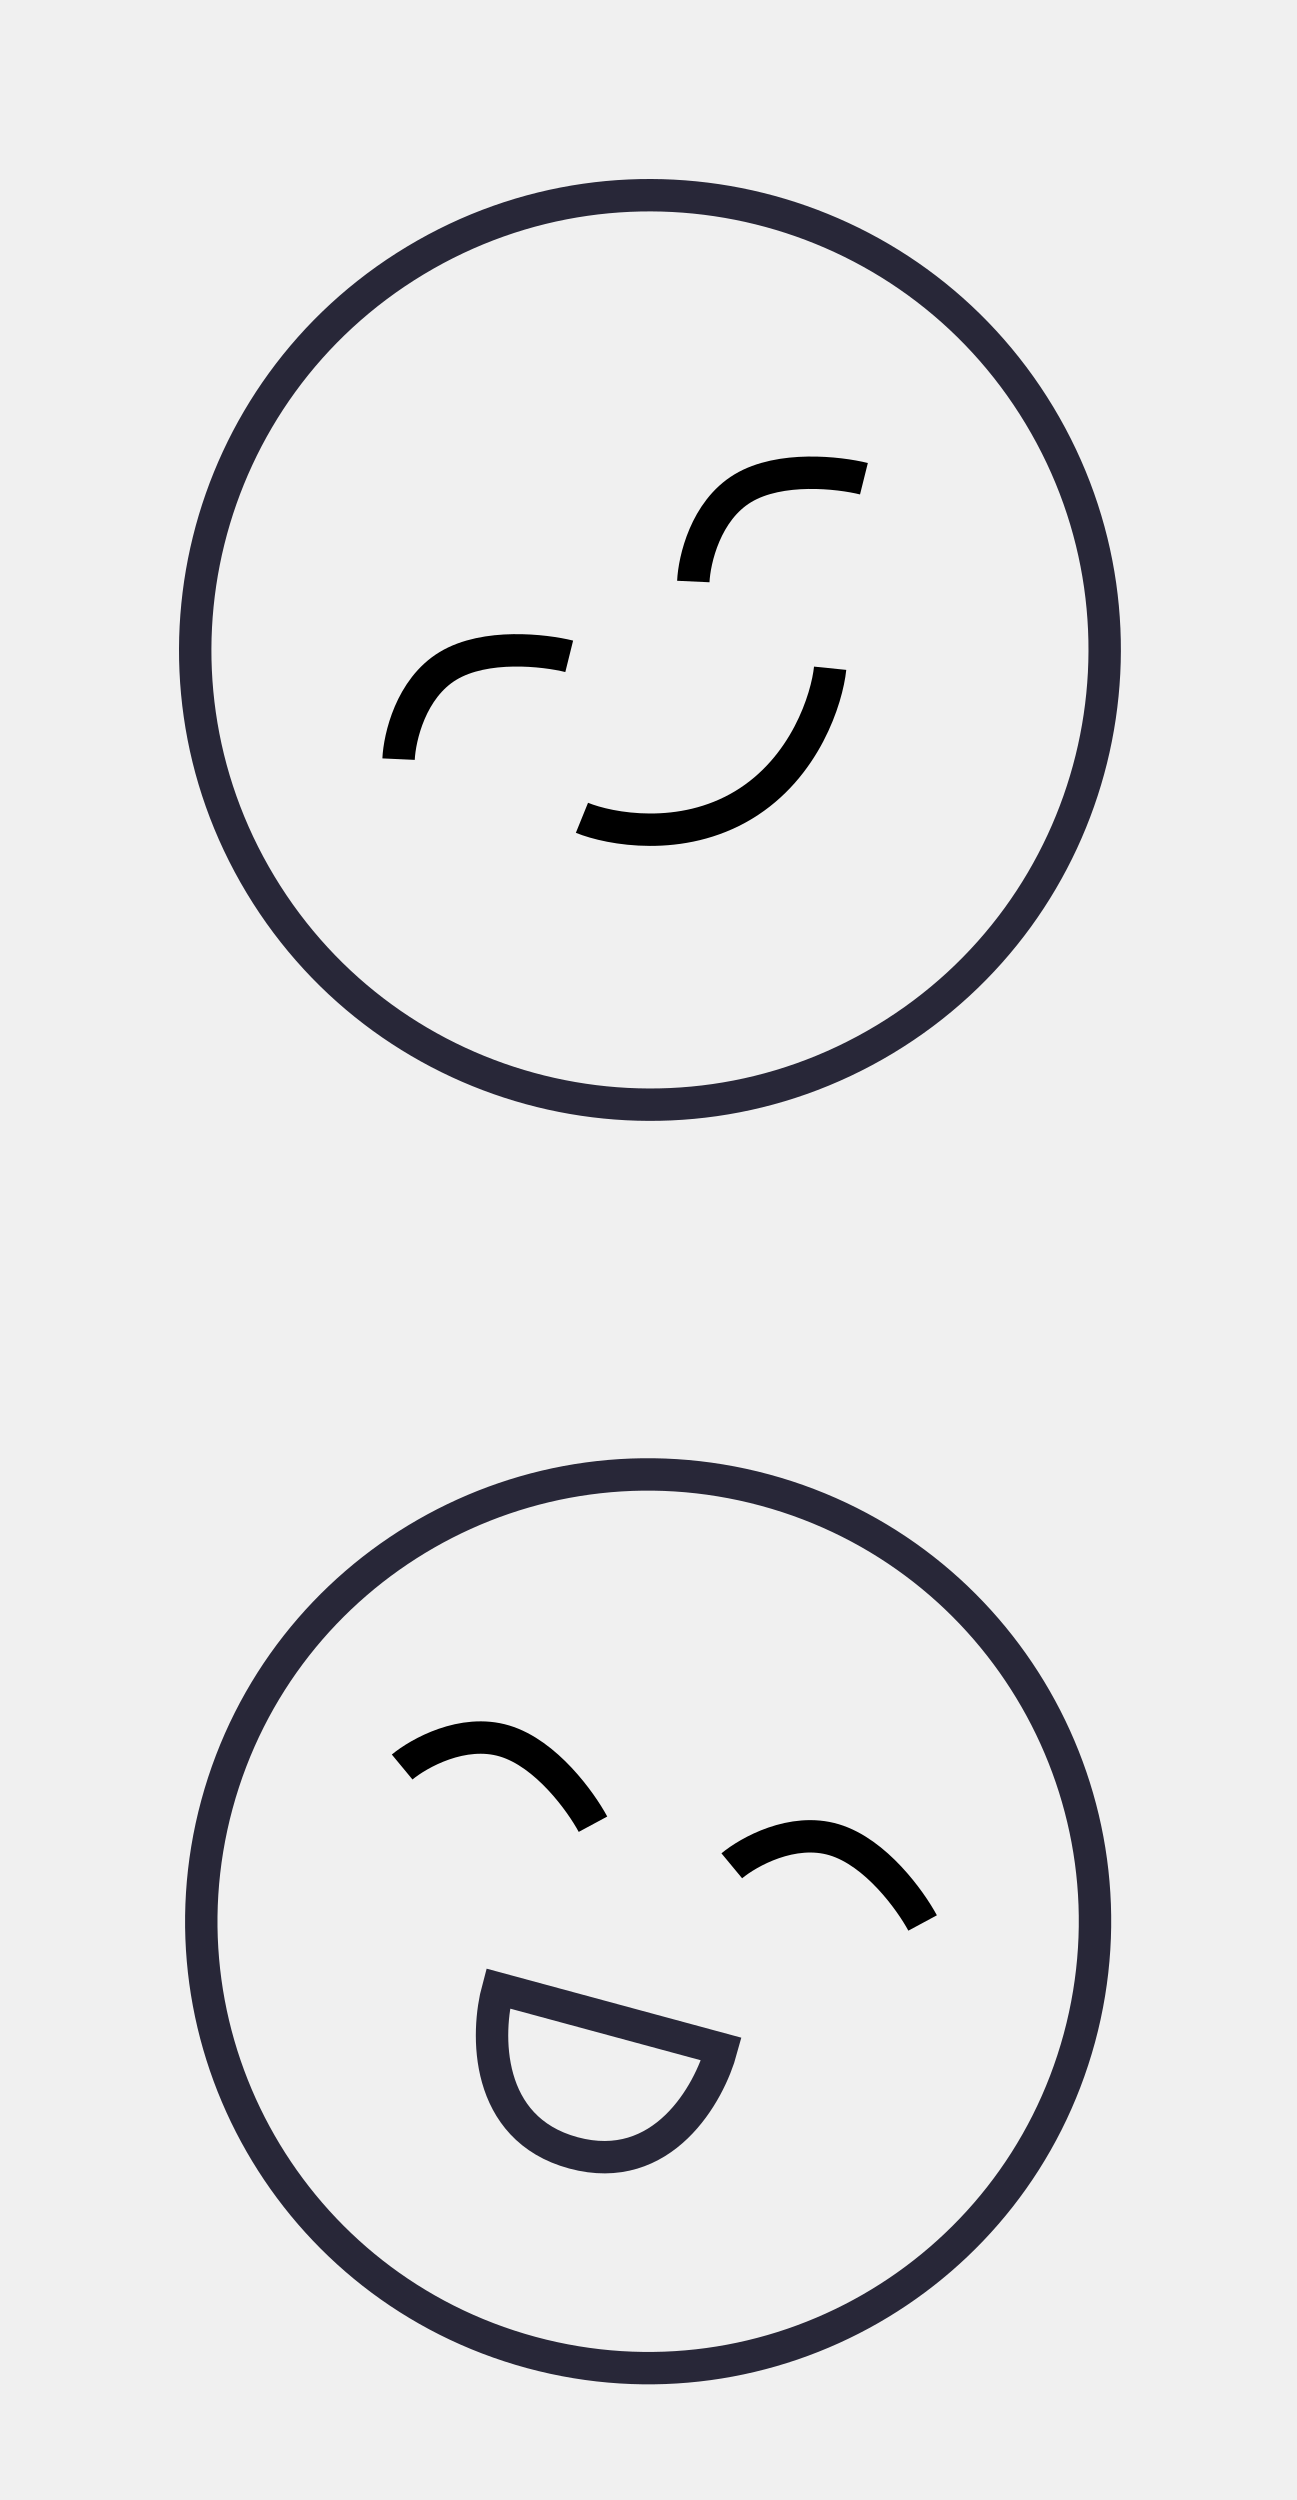
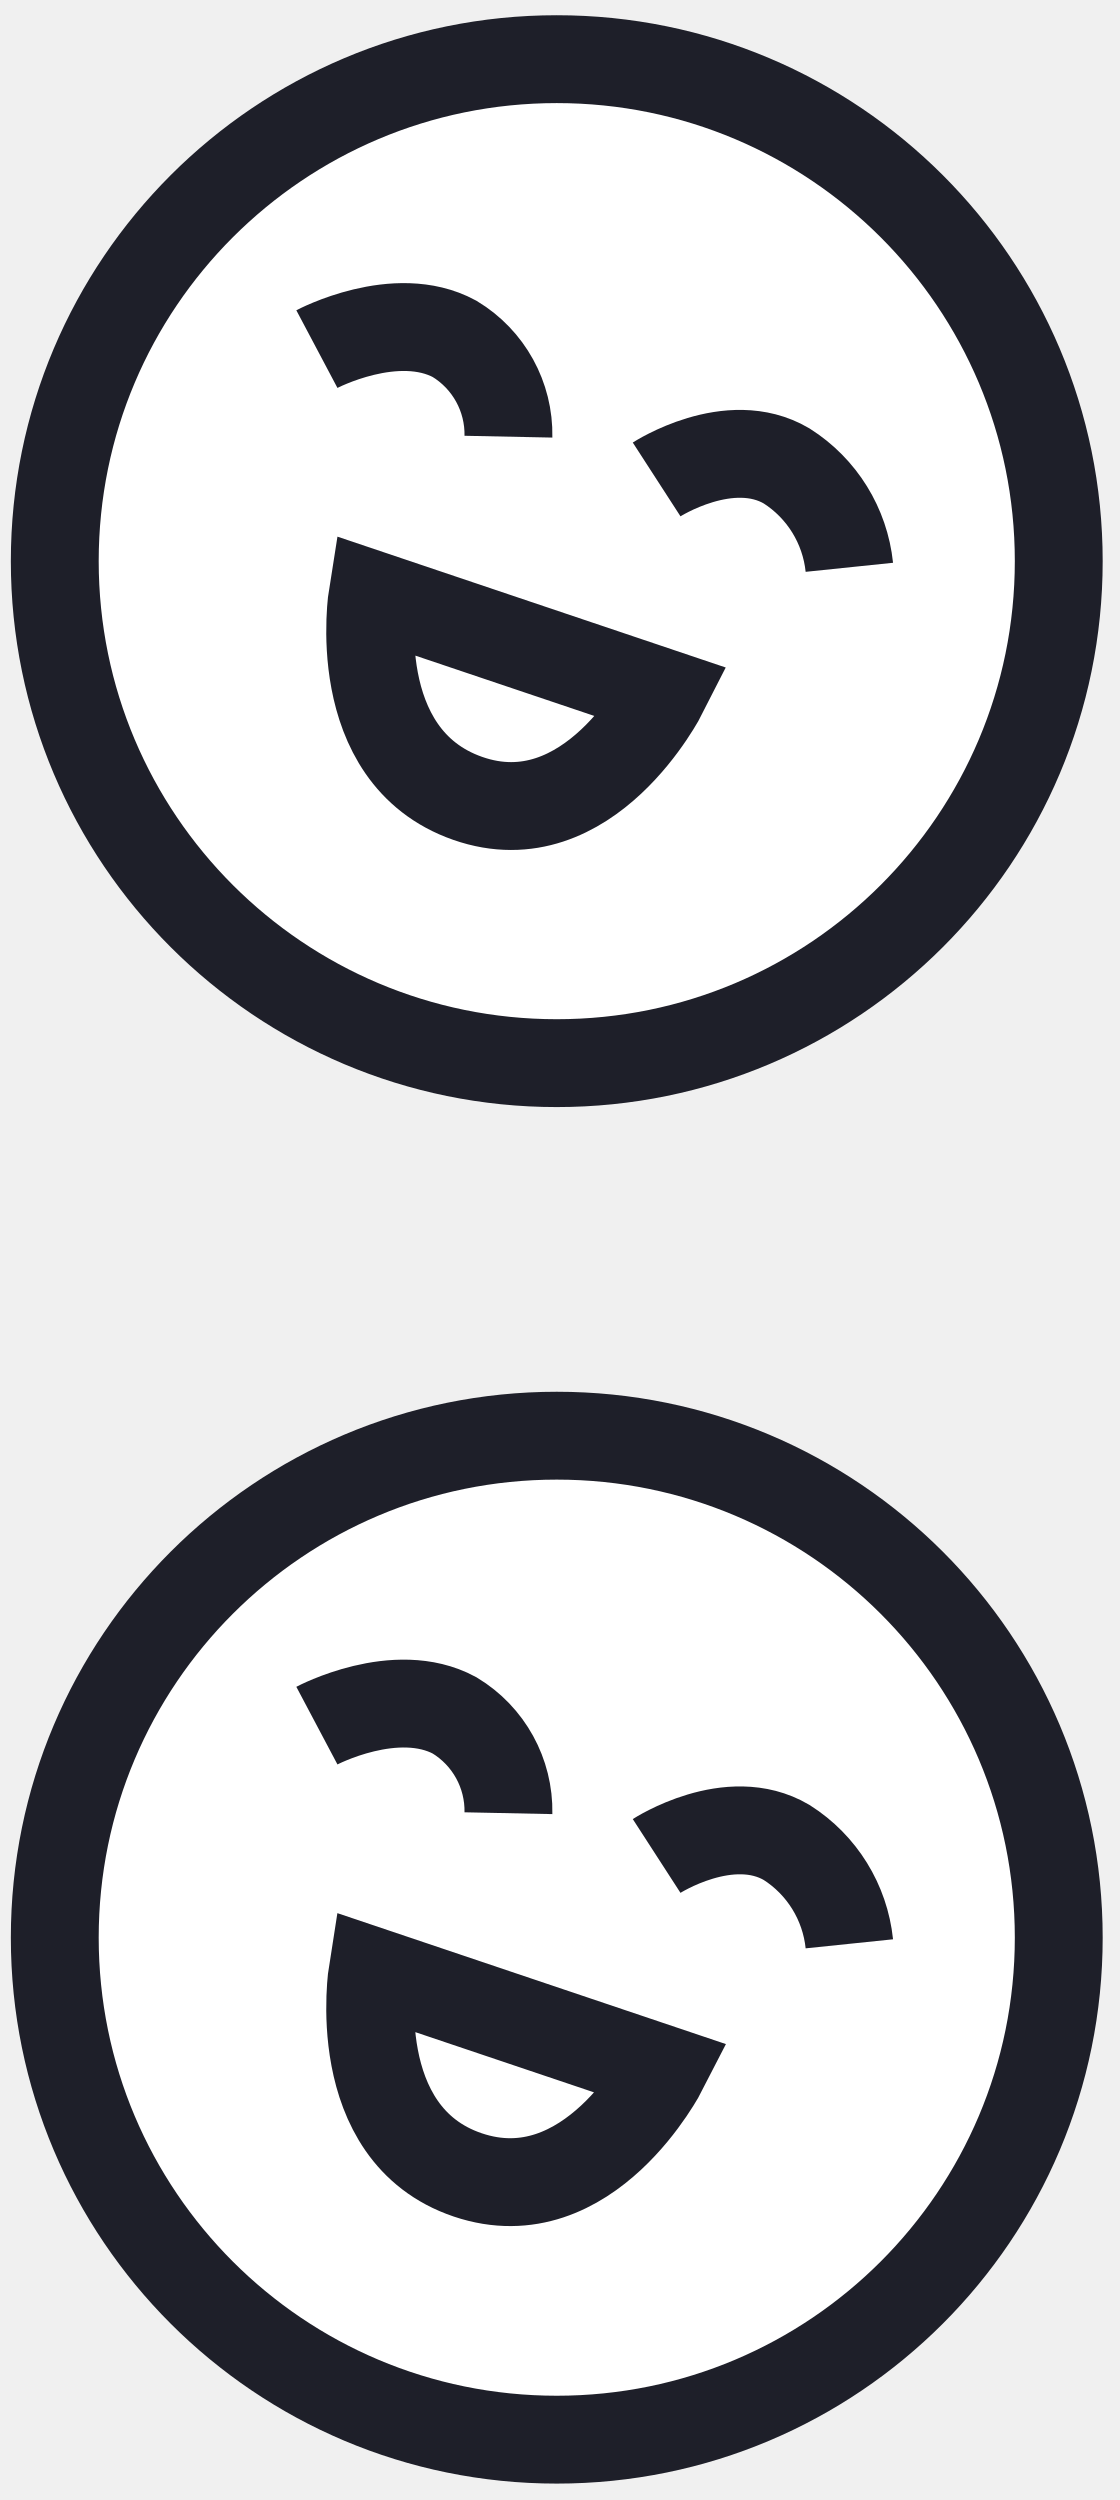
- <svg xmlns="http://www.w3.org/2000/svg" width="56" height="108" viewBox="0 0 56 108" fill="none">
-   <circle cx="28.078" cy="28.078" r="19.642" transform="rotate(-31.0723 28.0779 28.0779)" stroke="#282738" stroke-width="1.4" />
-   <circle cx="28" cy="83" r="19.3" transform="rotate(15.1602 28 83)" stroke="#282738" stroke-width="1.4" />
-   <path d="M17.218 32.795C17.261 31.855 17.749 29.734 19.358 28.765C20.966 27.796 23.516 28.087 24.59 28.353" stroke="black" stroke-width="1.4" />
-   <path d="M29.951 25.122C29.994 24.183 30.482 22.062 32.09 21.093C33.698 20.124 36.248 20.414 37.322 20.681" stroke="black" stroke-width="1.4" />
-   <path d="M17.373 76.335C18.097 75.736 19.996 74.671 21.794 75.21C23.593 75.749 25.092 77.832 25.617 78.806" stroke="black" stroke-width="1.4" />
-   <path d="M31.613 80.603C32.337 80.003 34.235 78.938 36.034 79.477C37.833 80.016 39.332 82.099 39.857 83.073" stroke="black" stroke-width="1.4" />
-   <path d="M25.14 35.329C26.348 35.819 29.435 36.394 32.116 34.779C34.796 33.164 35.73 30.166 35.862 28.868" stroke="black" stroke-width="1.4" />
-   <path d="M31.166 88.52L21.515 85.905C20.991 87.835 20.911 91.958 24.771 93.004C28.632 94.05 30.643 90.451 31.166 88.52Z" stroke="#282738" stroke-width="1.4" />
+ <svg xmlns="http://www.w3.org/2000/svg" width="38.23" height="85.36" viewBox="0 0 38.23 85.36">
+   <circle cx="19.01" cy="19.16" r="17.14" fill="#fff" stroke="#1e1f29" stroke-miterlimit="10" stroke-width="3" />
+   <path d="M10.82,11.92s2.7-1.43,4.7-.35a3.81,3.81,0,0,1,1.84,3.34" fill="none" stroke="#1e1f29" stroke-miterlimit="10" stroke-width="3" />
+   <path d="M22.42,16.37s2.49-1.61,4.44-.46A4.67,4.67,0,0,1,29,19.37" fill="none" stroke="#1e1f29" stroke-miterlimit="10" stroke-width="3" />
+   <path d="M12.72,20.31l9.94,3.35s-2.55,5.05-6.69,3.6S12.72,20.31,12.72,20.31Z" fill="none" stroke="#1e1f29" stroke-miterlimit="10" stroke-width="3" />
+   <circle cx="19.01" cy="66.16" r="17.14" fill="#fff" stroke="#1e1f29" stroke-miterlimit="10" stroke-width="3" />
+   <path d="M10.82,58.92s2.7-1.43,4.7-.35a3.81,3.81,0,0,1,1.84,3.34" fill="none" stroke="#1e1f29" stroke-miterlimit="10" stroke-width="3" />
+   <path d="M22.42,63.37s2.49-1.61,4.44-.46A4.67,4.67,0,0,1,29,66.37" fill="none" stroke="#1e1f29" stroke-miterlimit="10" stroke-width="3" />
+   <path d="M12.72,67.31l9.94,3.35s-2.55,5-6.69,3.6S12.72,67.31,12.72,67.31Z" fill="none" stroke="#1e1f29" stroke-miterlimit="10" stroke-width="3" />
</svg>
